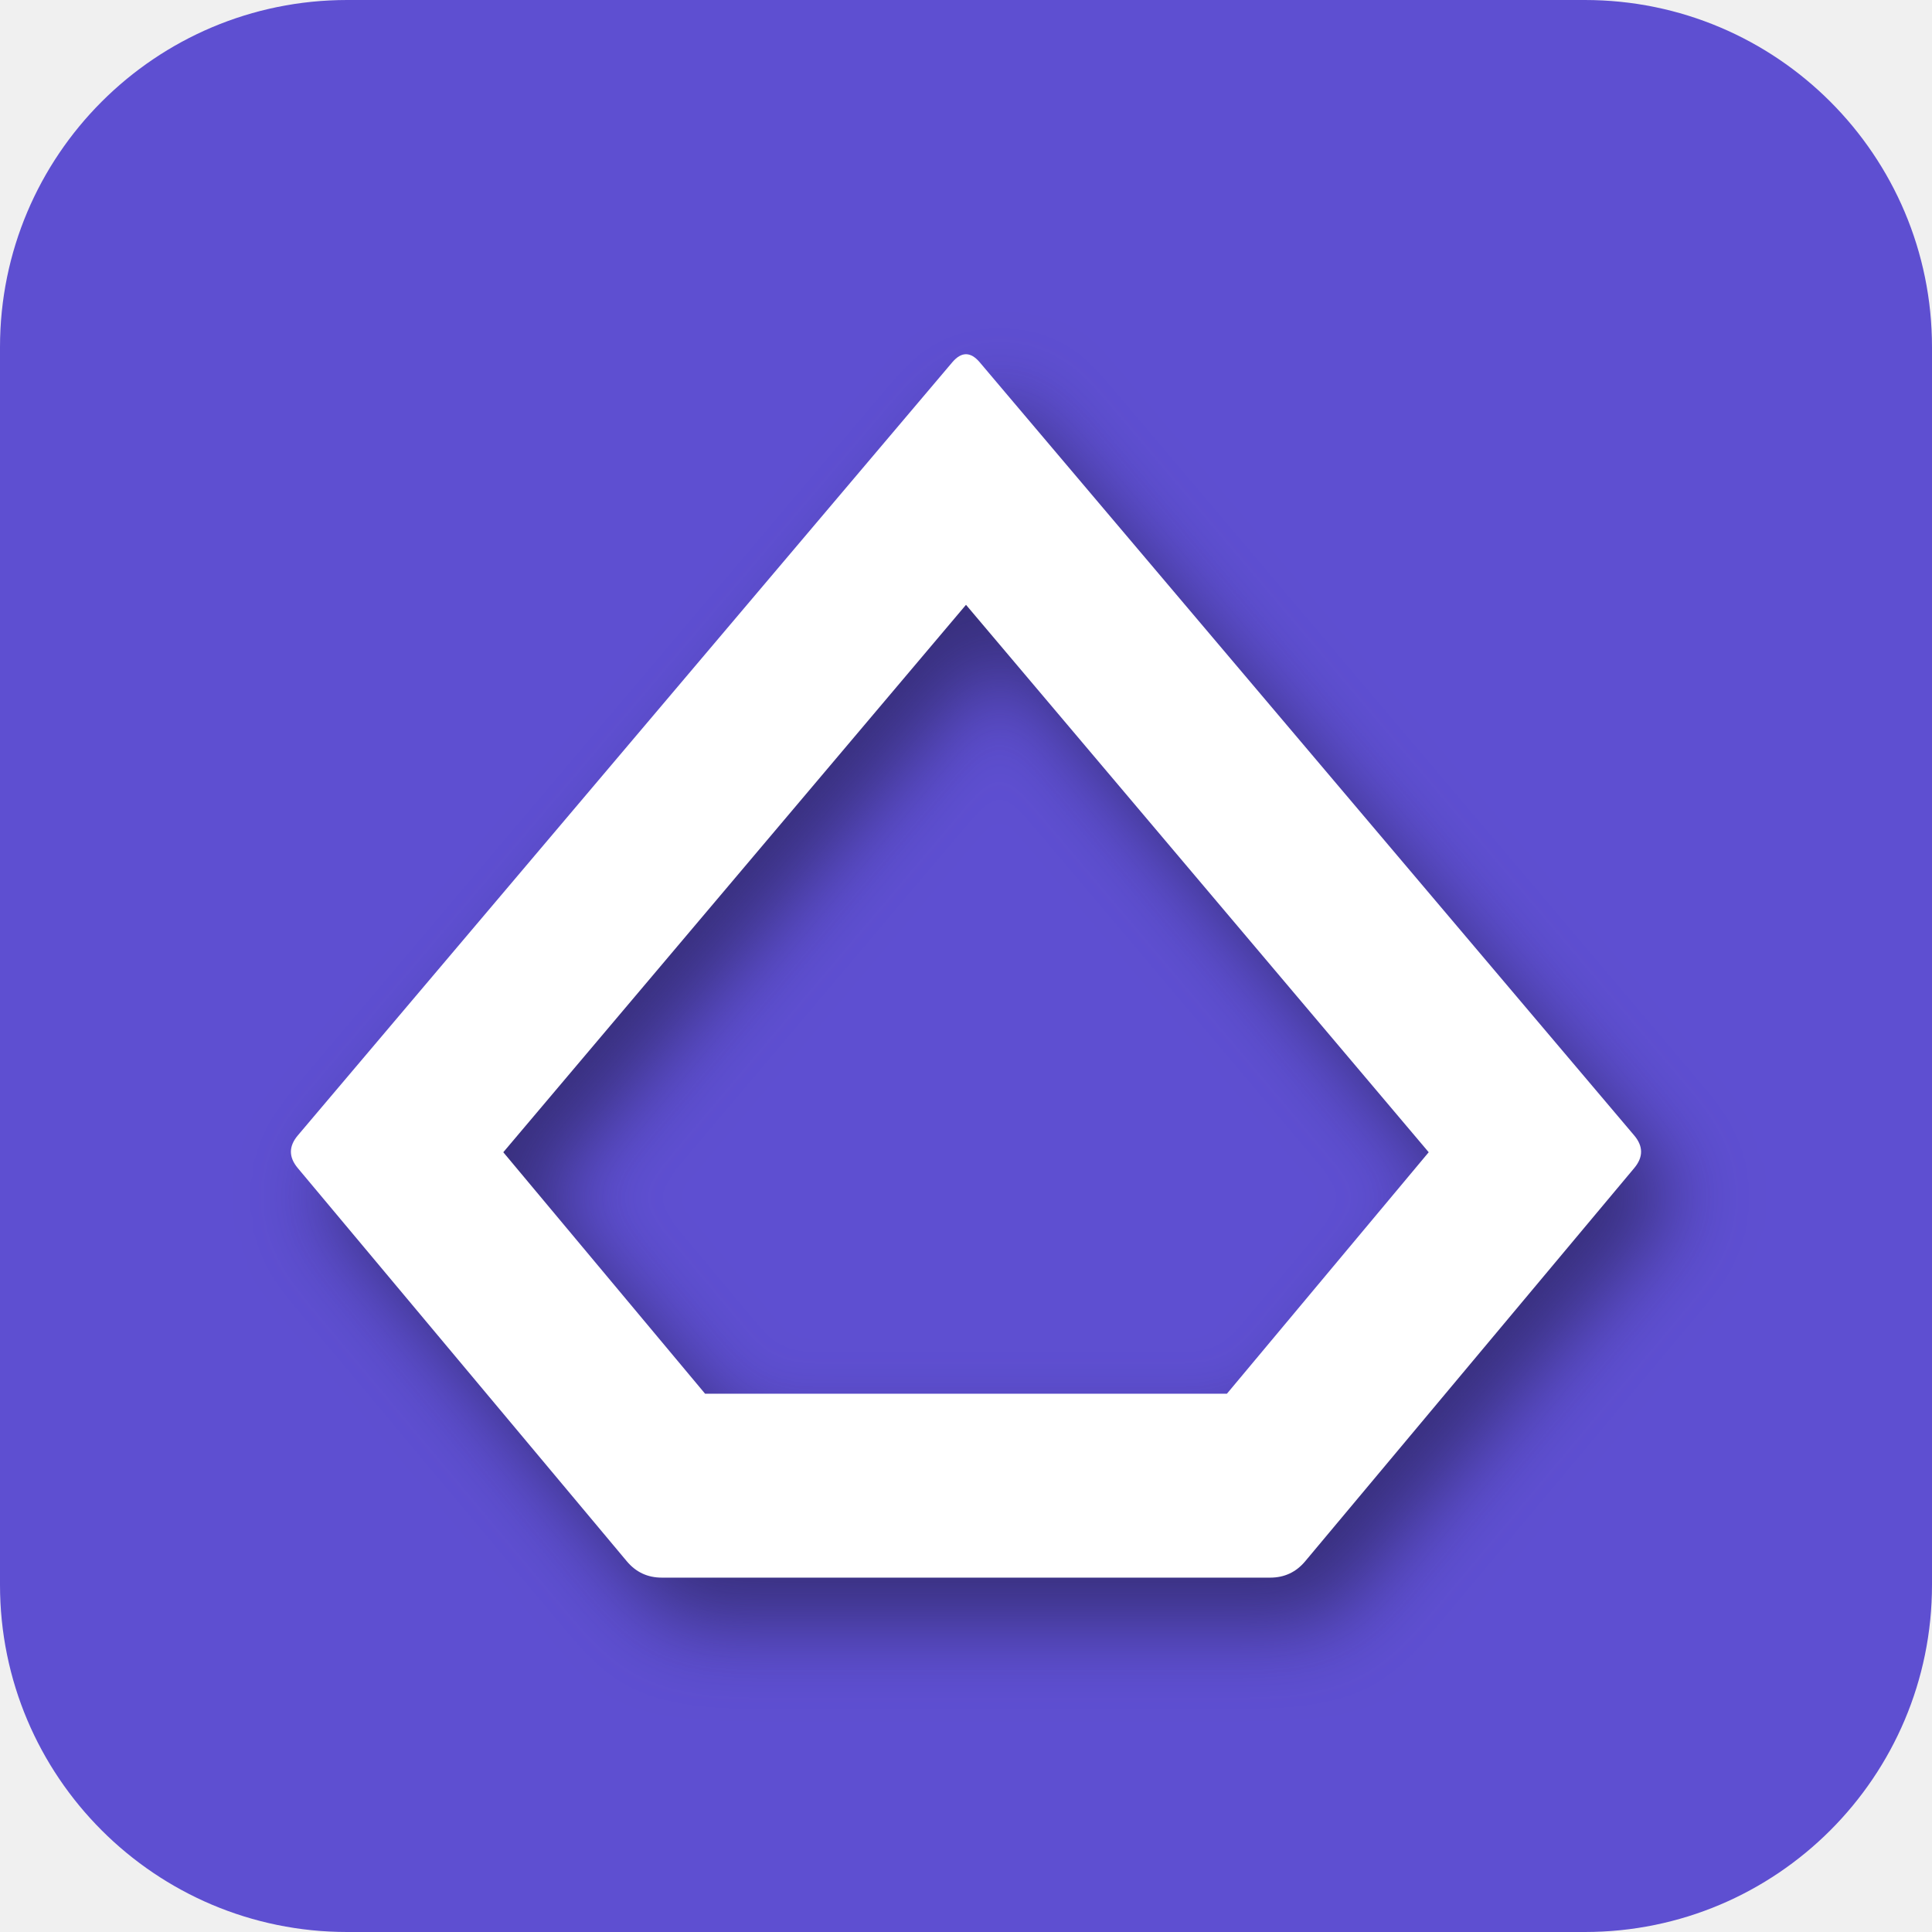
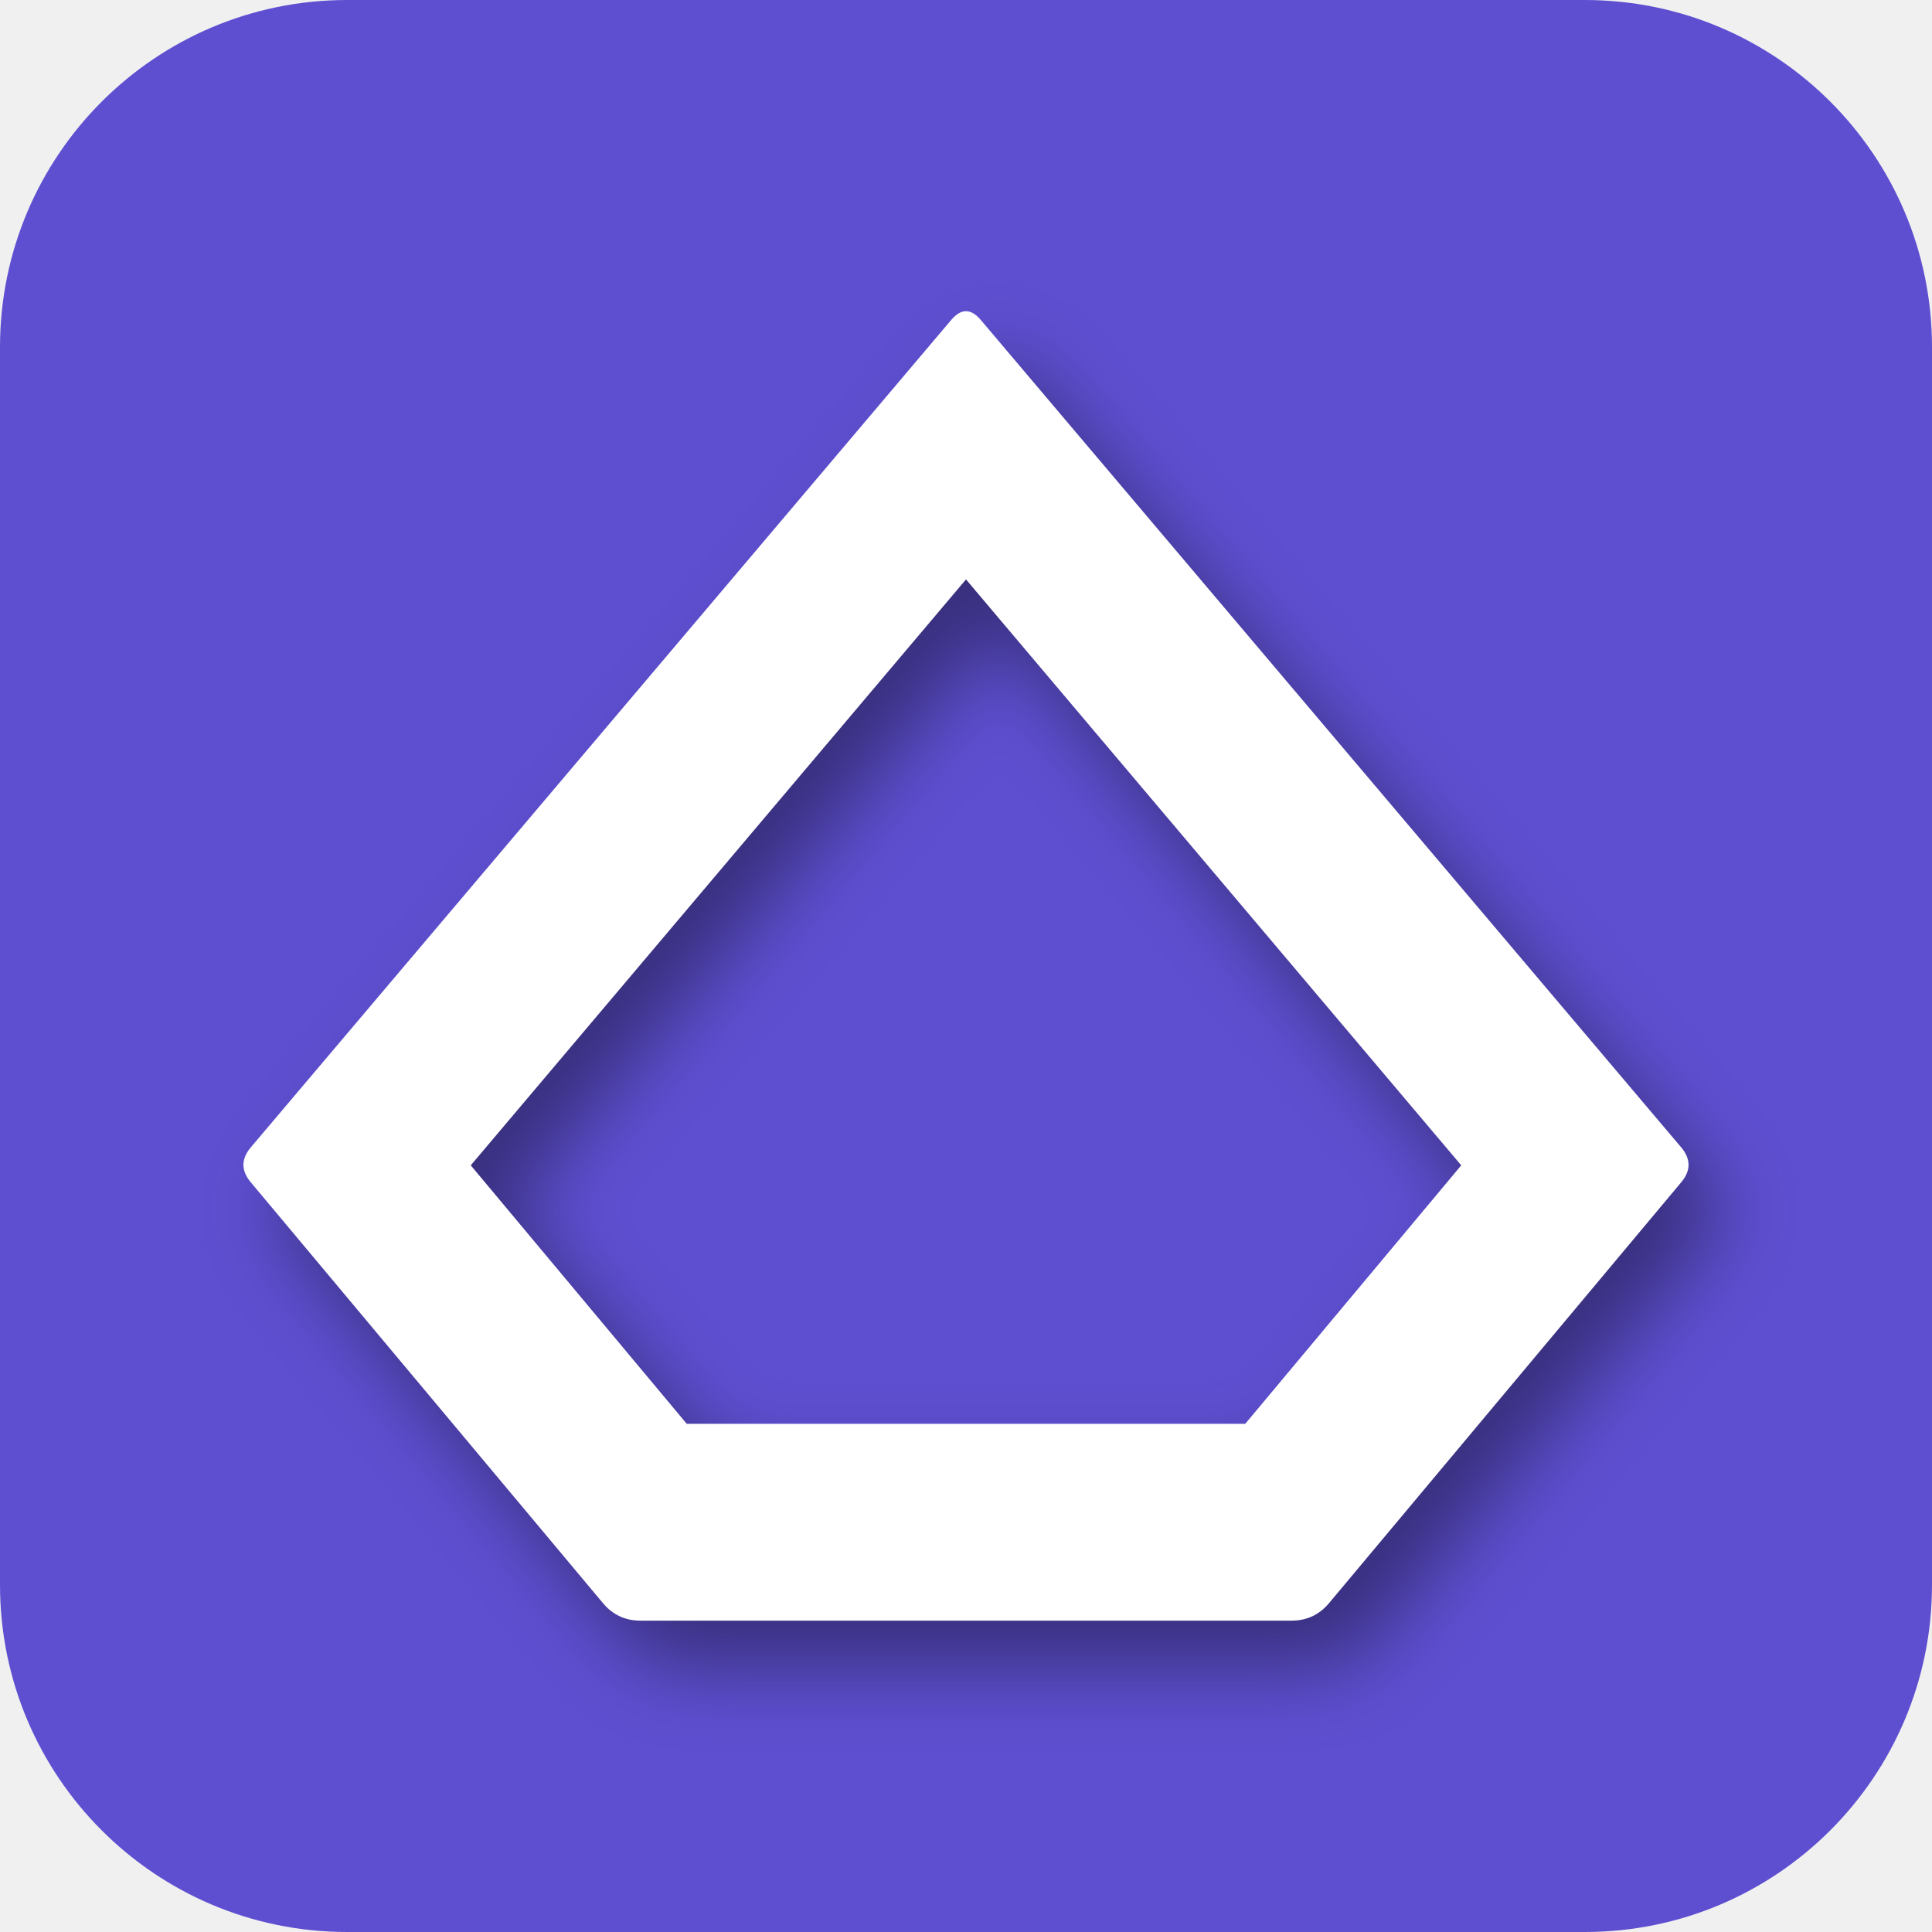
<svg xmlns="http://www.w3.org/2000/svg" viewBox="0 0 1024 1024">
  <defs>
    <clipPath id="f">
      <rect width="1024" height="1024" rx="184" />
    </clipPath>
    <filter id="o" filterUnits="userSpaceOnUse" x="0" y="0" width="1024" height="1024" color-interpolation-filters="sRGB">
      <feGaussianBlur in="SourceAlpha" stdDeviation="22" />
      <feOffset dx="18" dy="24" result="b" />
      <feFlood flood-color="#272158" flood-opacity="0.7" />
      <feComposite in2="b" operator="in" result="sh" />
      <feMerge>
        <feMergeNode in="sh" />
        <feMergeNode in="SourceGraphic" />
      </feMerge>
    </filter>
  </defs>
  <g clip-path="url(#f)">
    <rect width="1024" height="1024" fill="#5E4FD1" />
    <g filter="url(#o)">
-       <svg x="-4.595" y="-6.790" width="1033.189" height="1033.189" viewBox="0 0 1024 1024" overflow="visible">
-         <path fill="#fff" fill-rule="evenodd" d="M 504.76 197.08 Q 512.00 188.53 519.24 197.08 L 863.00 603.17 Q 870.23 611.72 863.04 620.31 L 690.18 826.88 Q 682.99 835.47 671.79 835.47 L 352.21 835.47 Q 341.01 835.47 333.82 826.88 L 160.96 620.31 Q 153.77 611.72 161.00 603.17 Z M 512.00 324.44 L 755.06 612.01 L 649.05 738.87 L 374.95 738.87 L 268.94 612.01 Z" />
-       </svg>
+       <g transform="translate(512 512) scale(1.07032) translate(-512 -512)">
+         <svg x="-4.595" y="-6.790" width="1033.189" height="1033.189" viewBox="0 0 1024 1024" overflow="visible">
+           <path fill="#fff" fill-rule="evenodd" d="M 504.76 197.08 Q 512.00 188.53 519.24 197.08 L 863.00 603.17 Q 870.23 611.72 863.04 620.31 L 690.18 826.88 Q 682.99 835.47 671.79 835.47 L 352.21 835.47 Q 341.01 835.47 333.82 826.88 L 160.96 620.31 Q 153.77 611.72 161.00 603.17 Z M 512.00 324.44 L 755.06 612.01 L 649.05 738.87 L 374.95 738.87 L 268.94 612.01 Z" />
+         </svg>
+       </g>
    </g>
  </g>
</svg>
